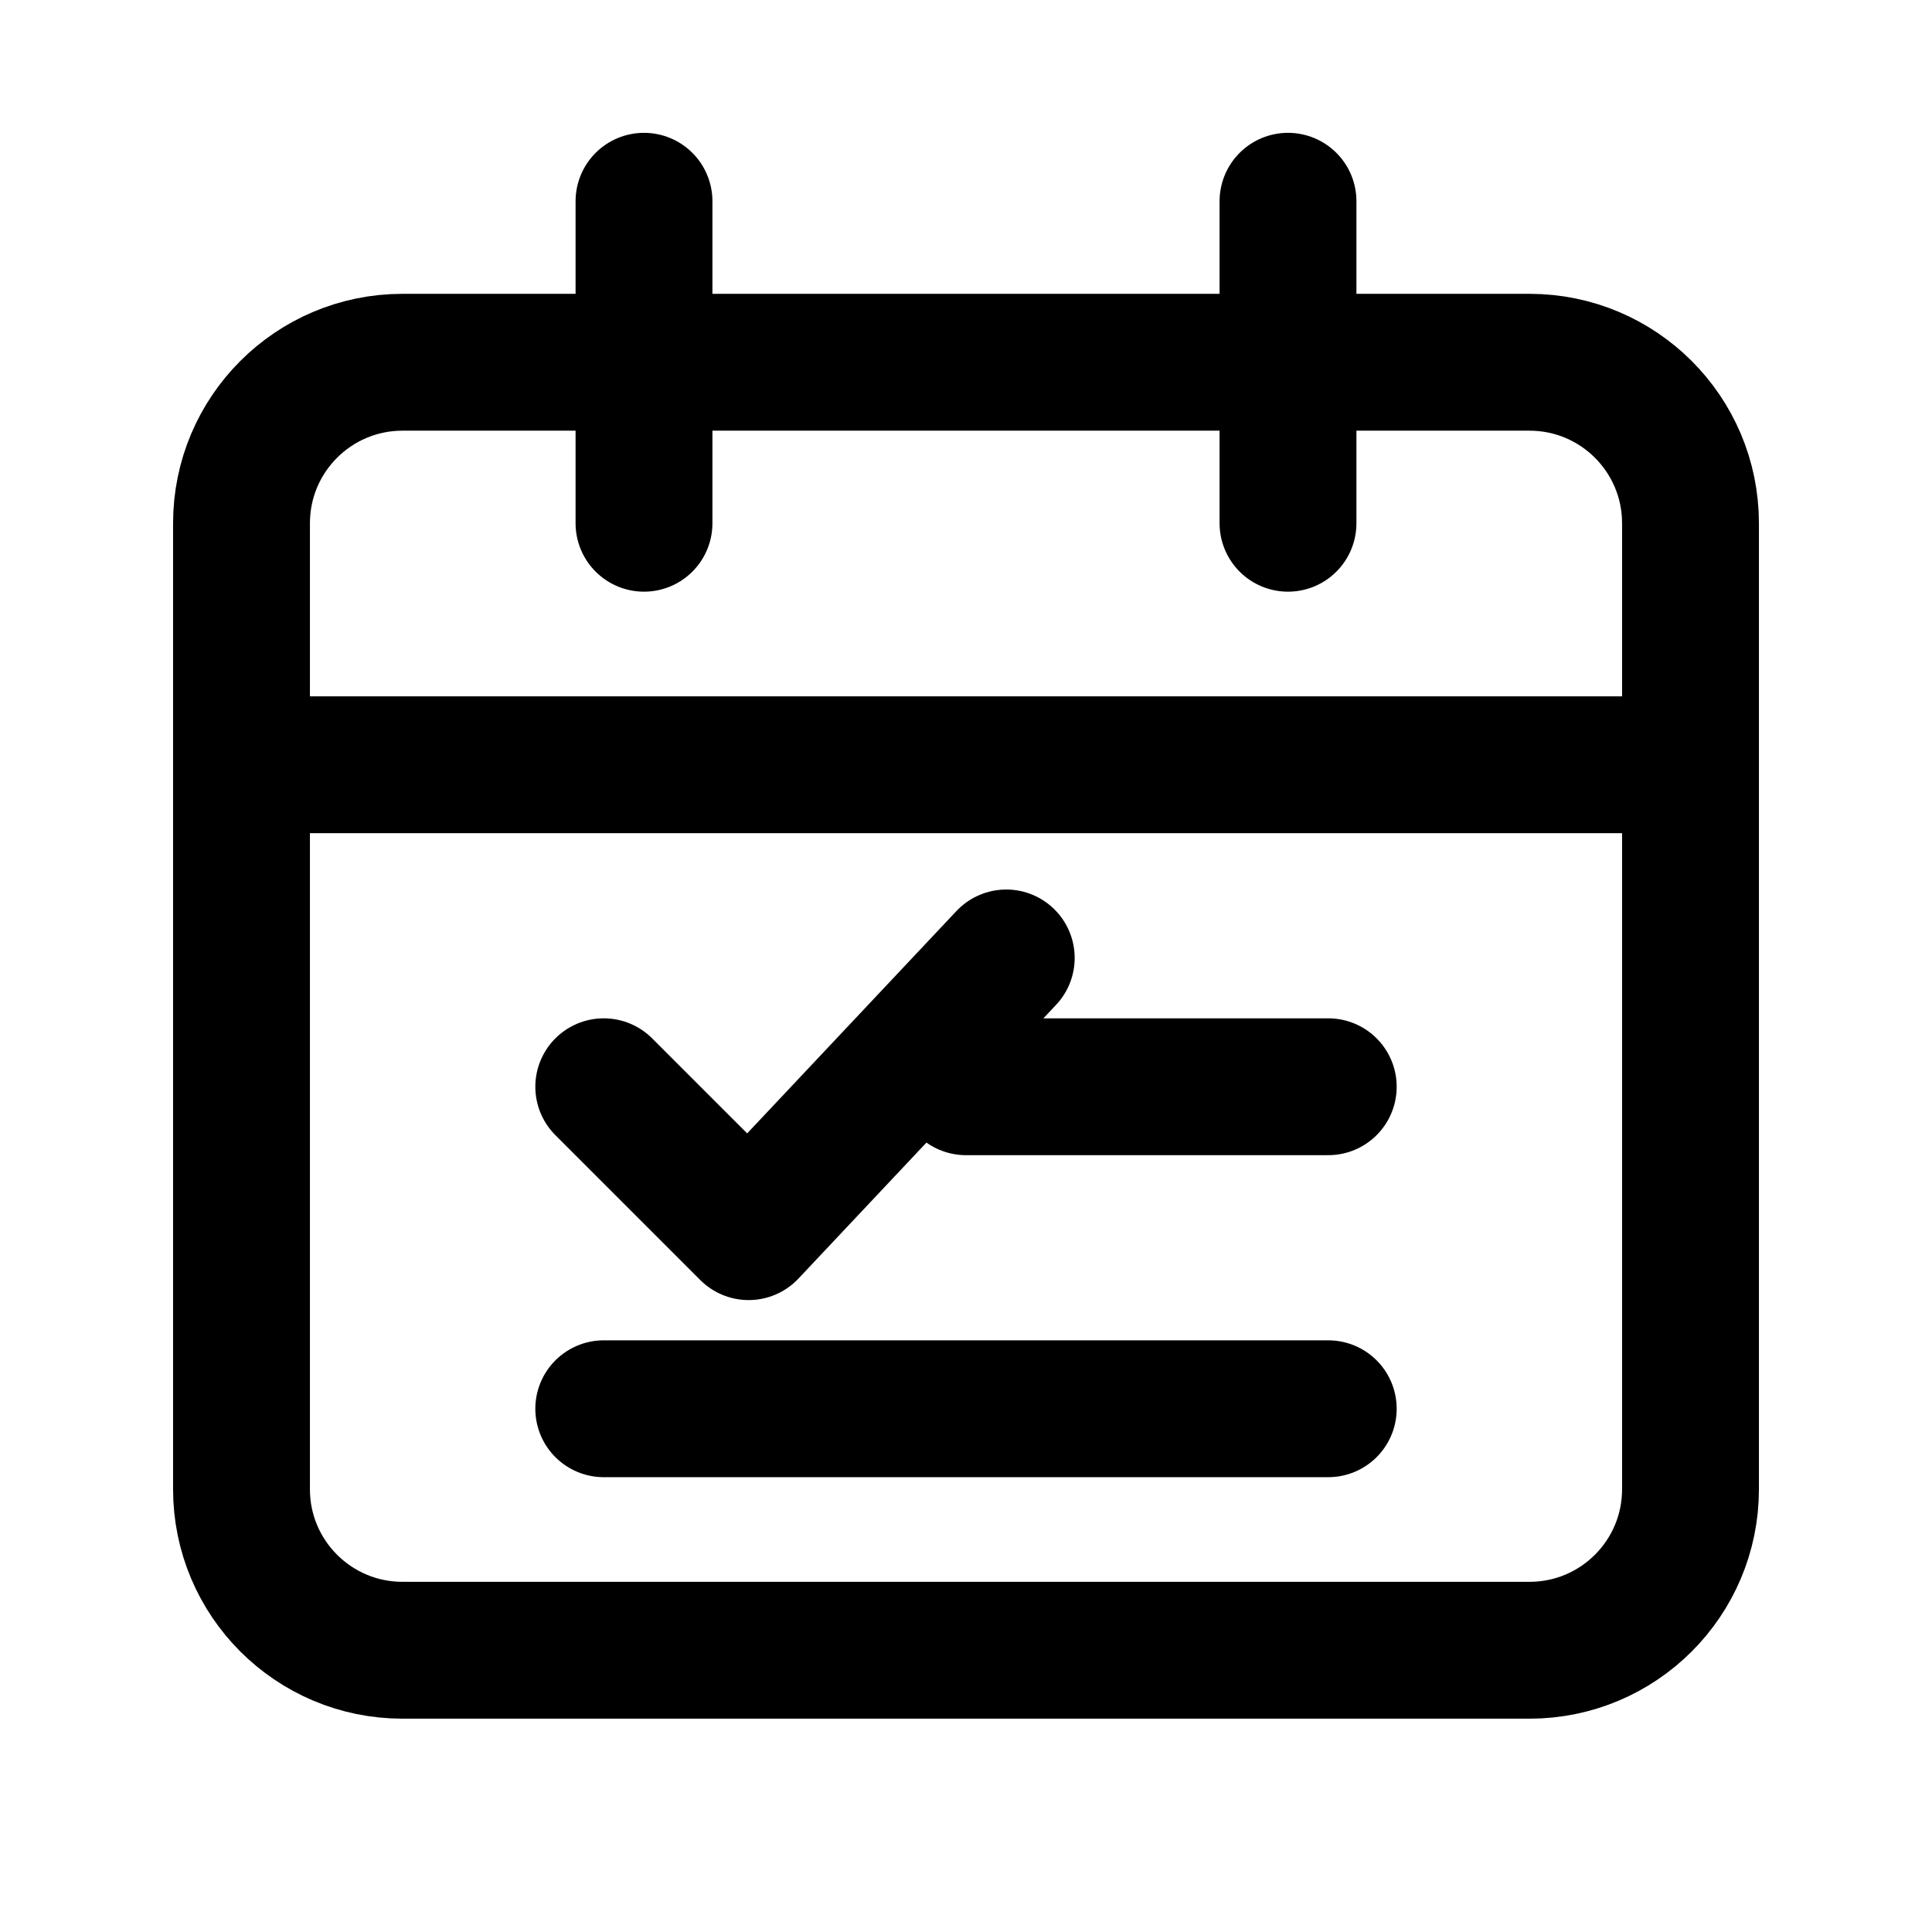
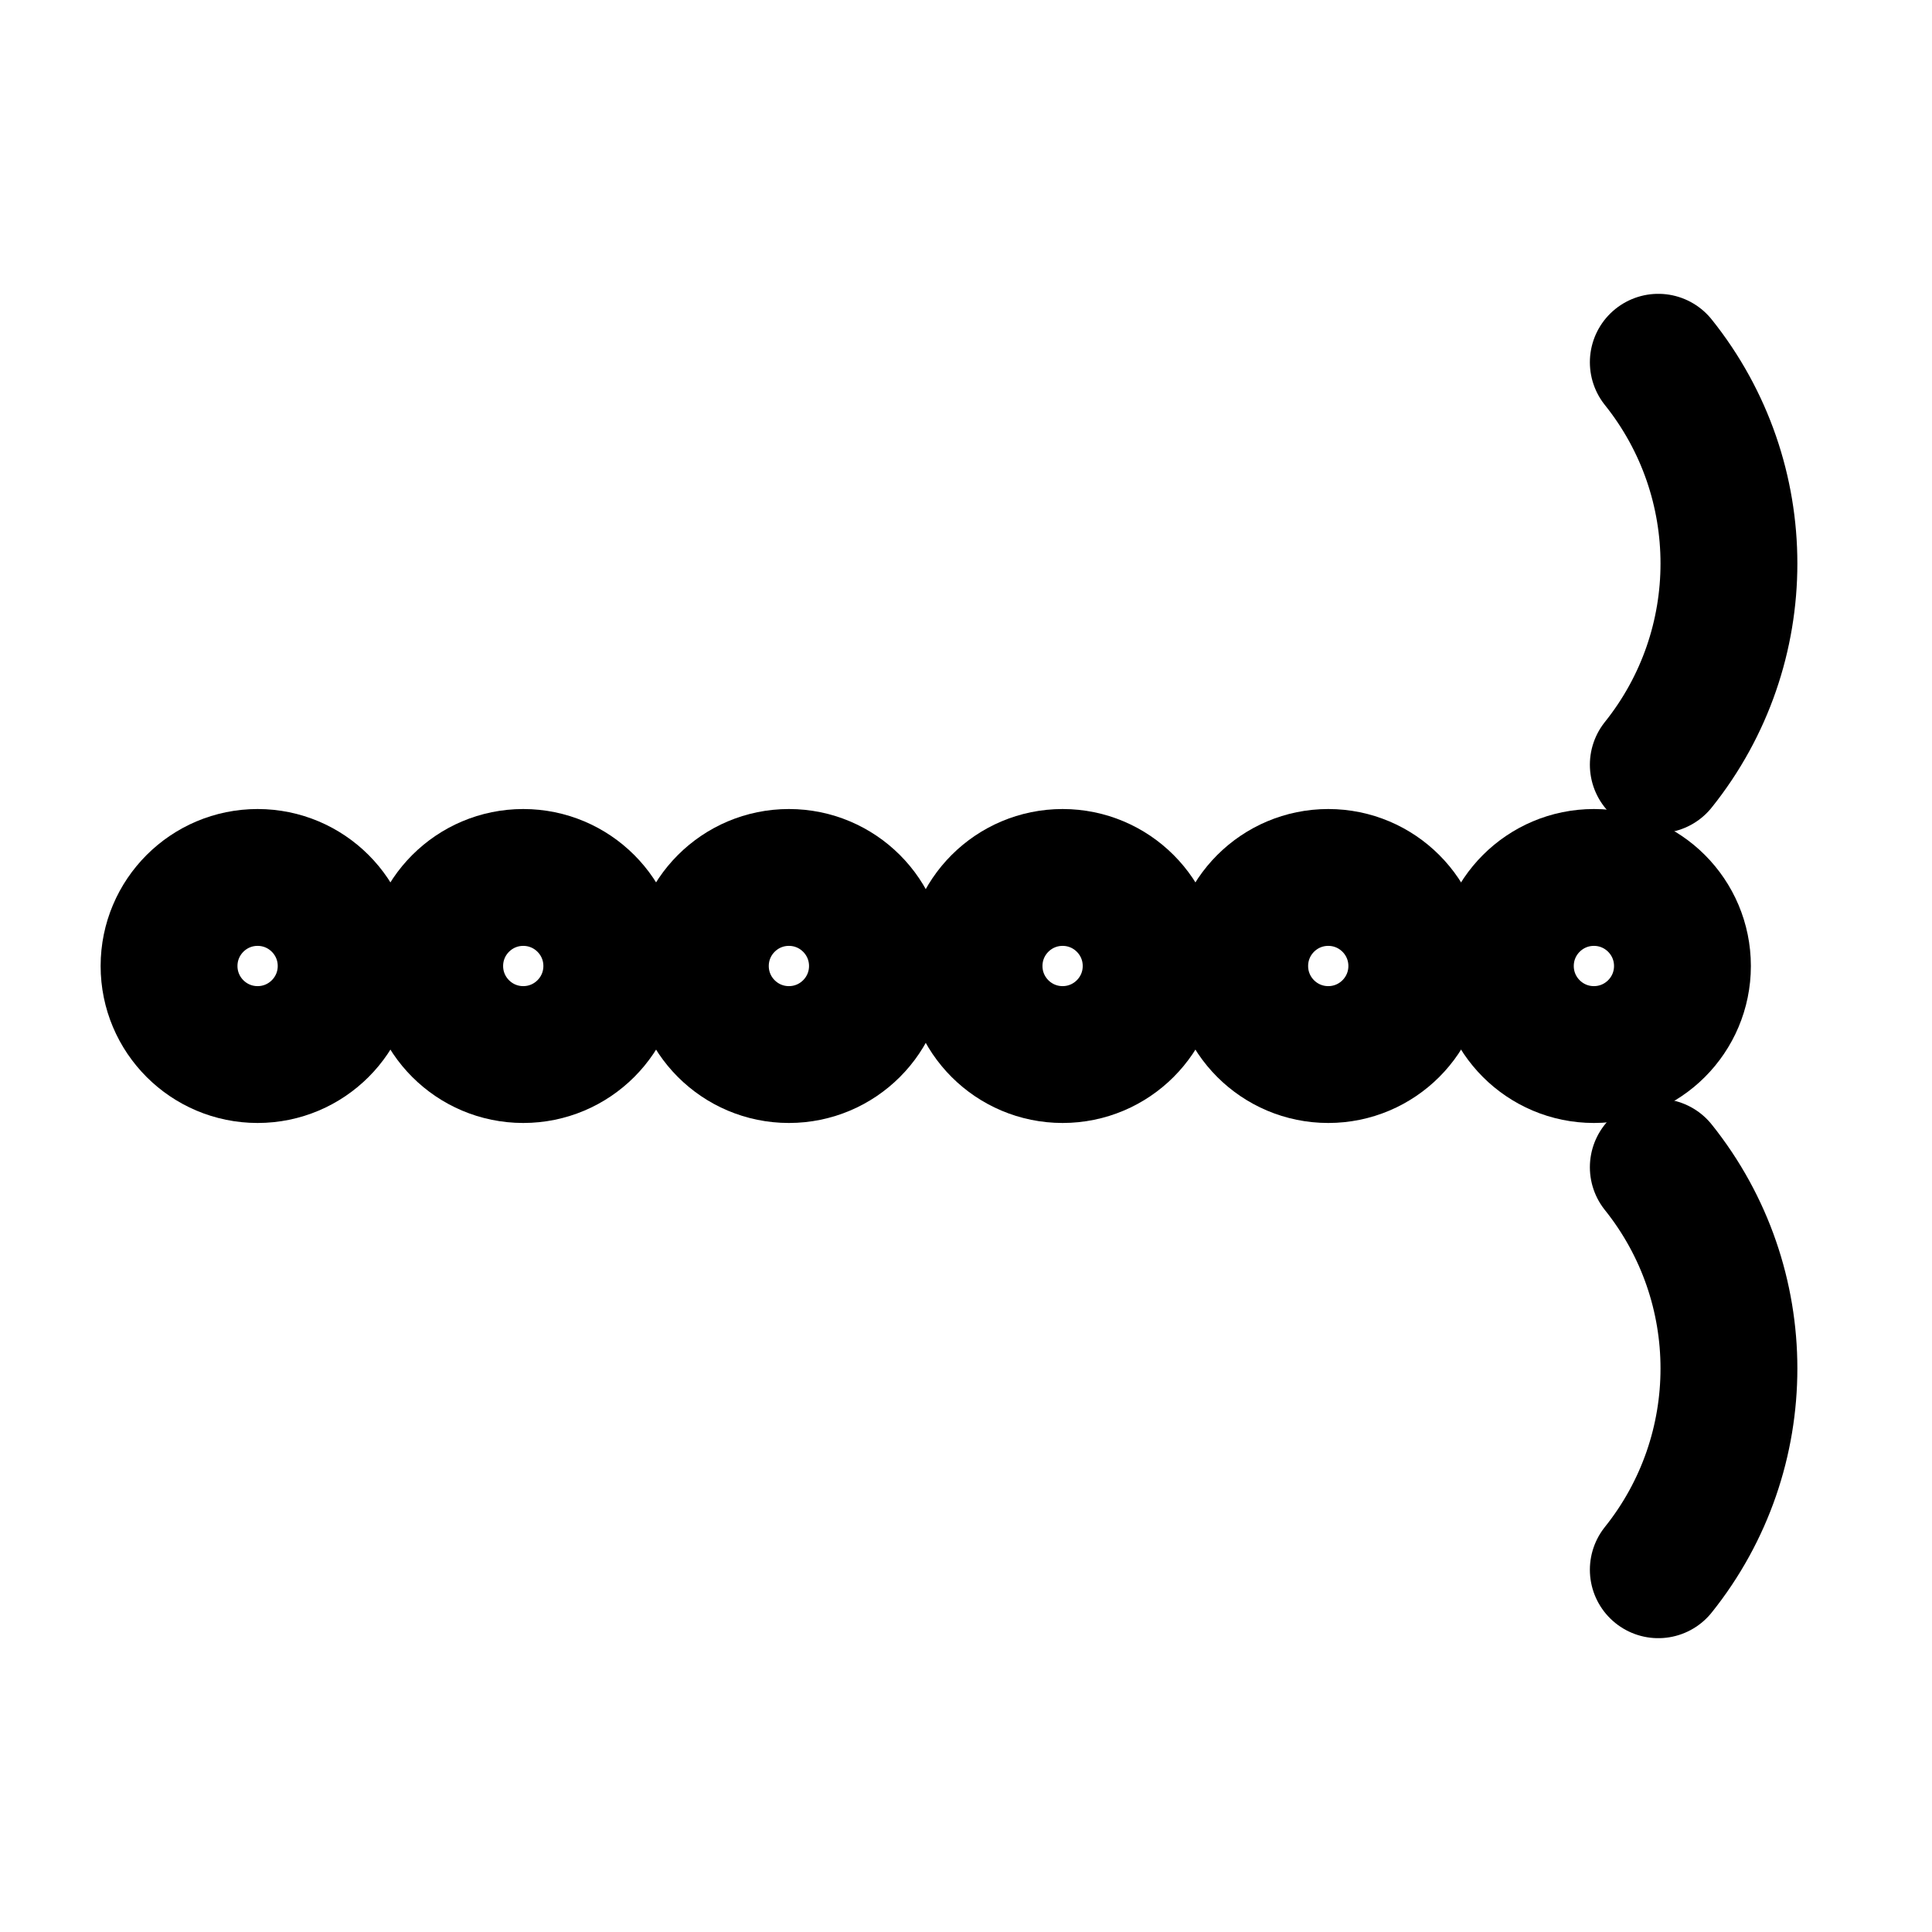
- <svg xmlns="http://www.w3.org/2000/svg" viewBox="0 0 24 24" fill="none" stroke="currentColor" stroke-width="1.7" stroke-linecap="round" stroke-linejoin="round" role="img" aria-hidden="true">
-   <rect x="3" y="4.5" width="18" height="16" rx="2" />
-   <path d="M3 9.5h18M8 2.5v4M16 2.5v4" />
-   <path d="M7.5 13.5l1.8 1.8 3.2-3.4M12 13.5h4.5M7.5 17.5h9" />
+ <svg xmlns="http://www.w3.org/2000/svg" viewBox="0 0 24 24" fill="none" stroke="currentColor" stroke-width="1.7" stroke-linecap="round" stroke-linejoin="round" aria-hidden="true" focusable="false">
+   <circle cx="3.2" cy="12" r="1.1" />
+   <circle cx="6.5" cy="12" r="1.1" />
+   <circle cx="9.8" cy="12" r="1.1" />
+   <circle cx="13.2" cy="12" r="1.1" />
+   <circle cx="16.5" cy="12" r="1.1" />
+   <circle cx="19.8" cy="12" r="1.1" />
+   <path d="M20.6 4.5a4 4 0 0 1 0 5" />
+   <path d="M20.6 14.5a4 4 0 0 1 0 5" />
</svg>
